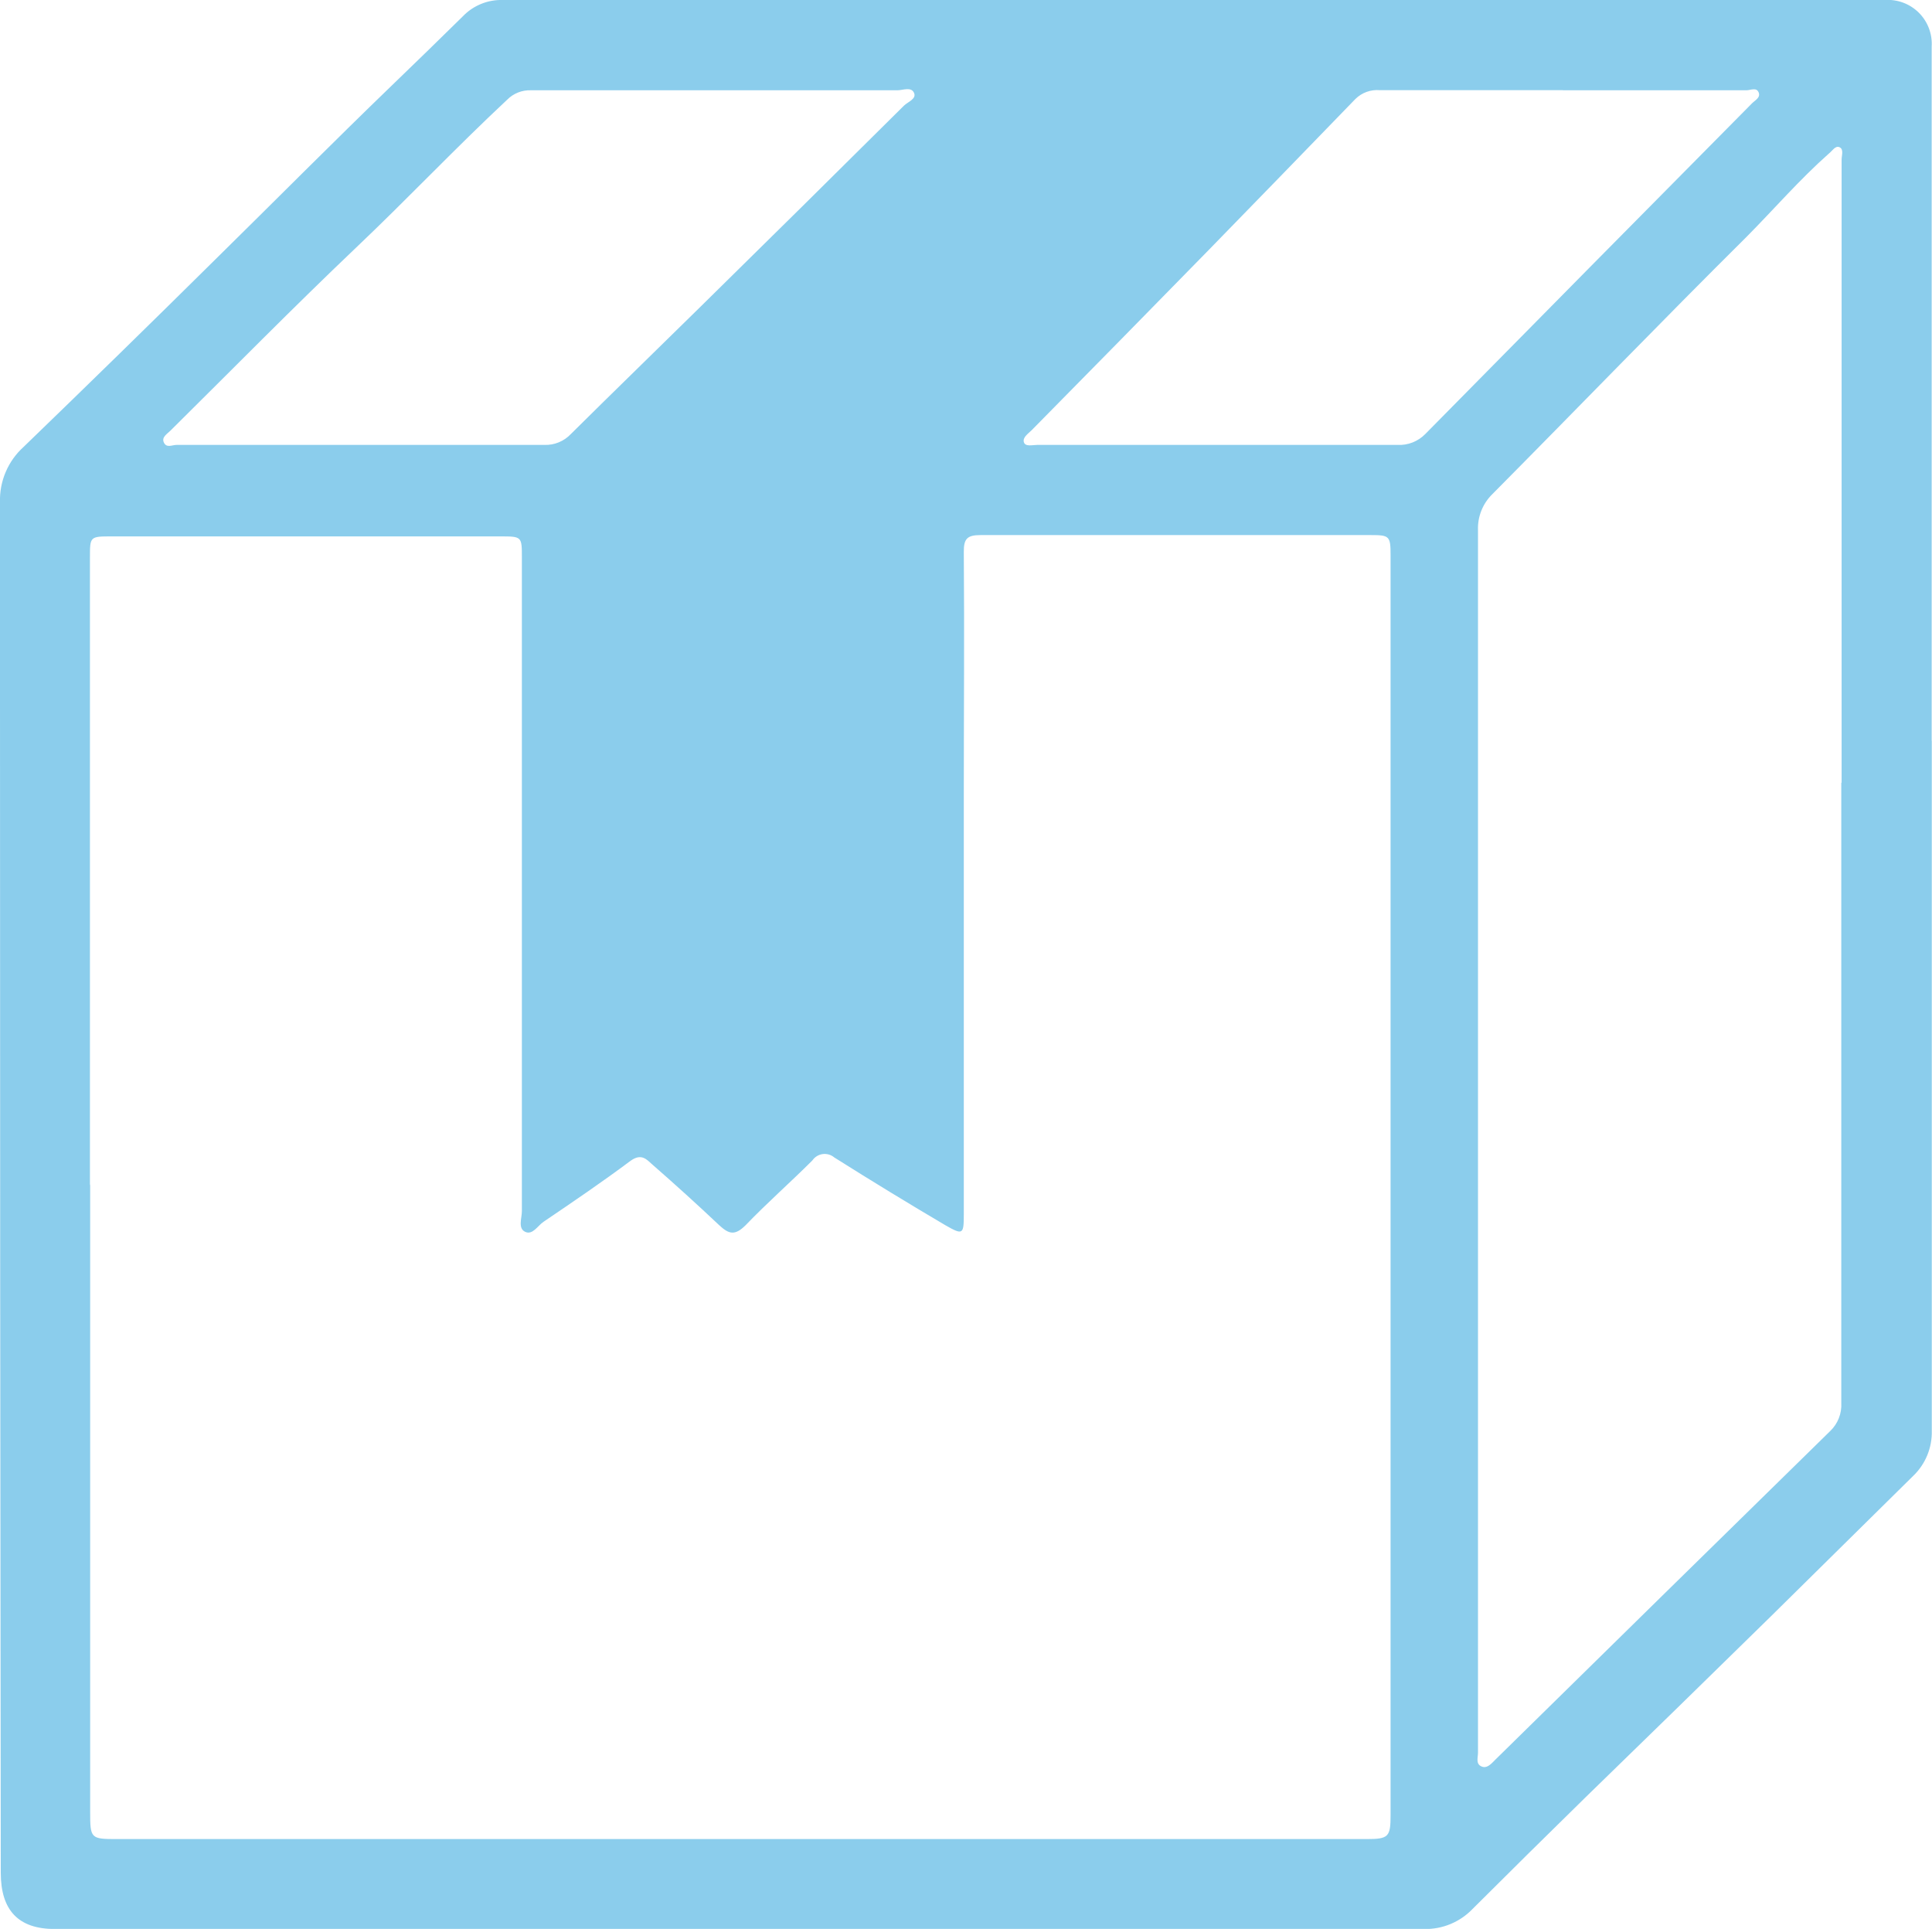
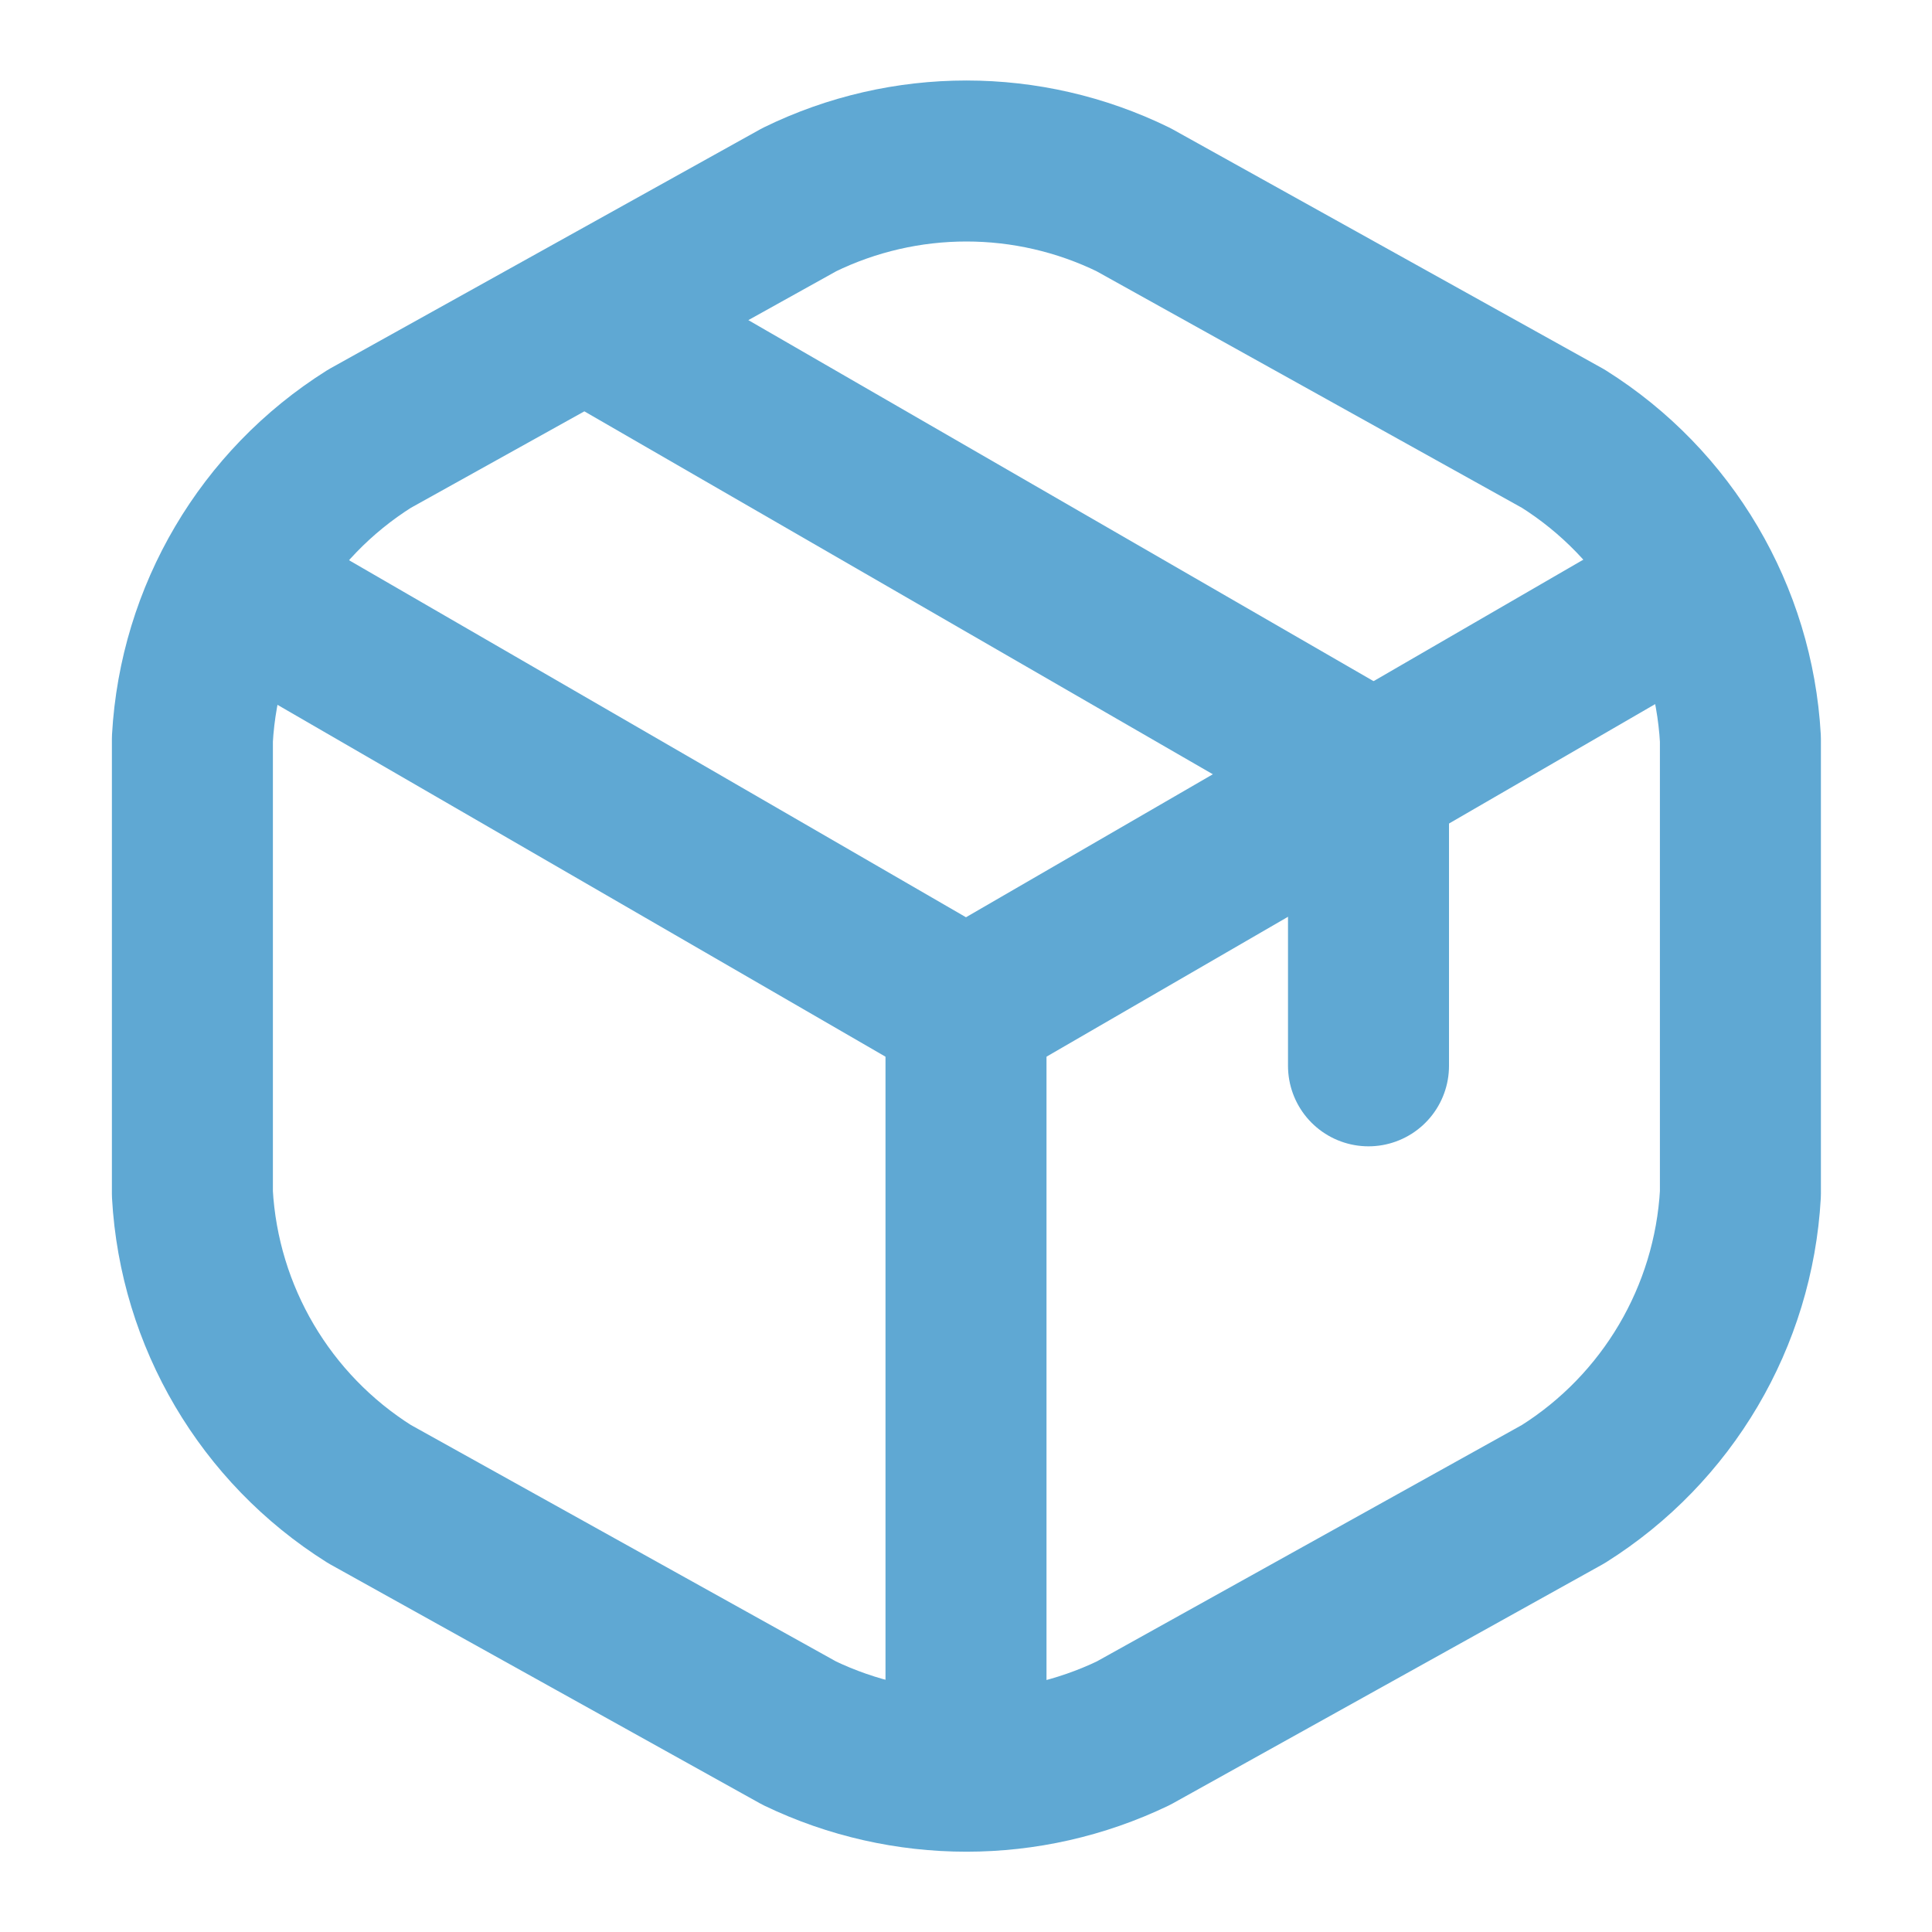
- <svg xmlns="http://www.w3.org/2000/svg" id="Group_6" data-name="Group 6" width="17.592" height="17.563" viewBox="0 0 17.592 17.563">
-   <defs>
-     <clipPath id="clip-path">
-       <rect id="Rectangle_4" data-name="Rectangle 4" width="17.592" height="17.563" fill="none" />
-     </clipPath>
-   </defs>
-   <g id="Group_5" data-name="Group 5" clip-path="url(#clip-path)">
-     <path id="Path_28" data-name="Path 28" d="M17.59,6.746q0,3.139,0,6.279a.55.55,0,0,1-.171.415c-.432.425-.862.852-1.294,1.277q-.842.826-1.688,1.648-.517.506-1.029,1.017a.594.594,0,0,1-.44.182H.5c-.332,0-.493-.169-.493-.513Q0,11.668,0,6.285c0-.57,0-1.14,0-1.71a.652.652,0,0,1,.215-.506q.88-.85,1.749-1.71C2.5,1.832,3.027,1.3,3.568.778q.325-.313.646-.629A.484.484,0,0,1,4.579,0q5.978,0,11.955,0h.629a.4.4,0,0,1,.426.425q0,3.16,0,6.32M.821,10.781q0,2.859,0,5.717c0,.242.005.247.243.247h11.38c.2,0,.218-.02.218-.218q0-5.738,0-11.475c0-.17-.011-.18-.177-.18-1.185,0-2.371,0-3.556,0-.121,0-.154.032-.153.153.006.739,0,1.477,0,2.216q0,1.908,0,3.816c0,.183-.008.19-.166.1q-.509-.3-1.013-.618a.136.136,0,0,0-.2.027c-.2.2-.412.386-.607.589-.1.1-.154.081-.242,0-.2-.189-.4-.37-.606-.55-.054-.048-.1-.107-.2-.036-.258.193-.525.374-.792.555-.054.036-.1.124-.168.092s-.03-.124-.03-.189q0-2.975,0-5.95c0-.193,0-.193-.2-.193H1.019c-.2,0-.2,0-.2.193q0,2.859,0,5.717M16.769,7.128q0-2.837,0-5.675c0-.038.021-.093-.018-.112s-.066.033-.1.059c-.266.236-.5.507-.748.757-.779.773-1.541,1.563-2.314,2.342a.436.436,0,0,0-.131.329q0,5.565,0,11.131c0,.043-.022.1.03.124s.091-.024.126-.059q1.526-1.5,3.052-2.995a.328.328,0,0,0,.1-.255q0-2.824,0-5.648M3.288,4.051c.556,0,1.112,0,1.668,0a.317.317,0,0,0,.243-.1c.387-.384.779-.764,1.168-1.147Q7.3,1.887,8.231.962C8.267.927,8.349.9,8.322.844s-.1-.022-.151-.022c-1.112,0-2.224,0-3.337,0a.289.289,0,0,0-.216.086c-.469.438-.91.905-1.376,1.347C2.669,2.8,2.115,3.364,1.552,3.921c-.031.031-.084.06-.059.11s.075.02.114.02H3.288M14.232.821h0c-.556,0-1.112,0-1.668,0a.282.282,0,0,0-.222.08q-.665.687-1.332,1.371-.806.824-1.616,1.645c-.032.032-.084.065-.071.109s.079.025.12.025c1.094,0,2.187,0,3.281,0a.331.331,0,0,0,.255-.1Q14.465,2.443,15.954.94c.027-.027.08-.052.059-.1S15.938.823,15.9.822q-.834,0-1.668,0" transform="translate(0 0)" fill="#8bcdec" />
+ <svg xmlns="http://www.w3.org/2000/svg" id="box" width="24" height="24" viewBox="0 0 24 24">
+   <rect id="vuesax_linear_box" data-name="vuesax/linear/box" width="24" height="24" fill="none" />
+   <g id="vuesax_linear_box-2" data-name="vuesax/linear/box">
+     <g id="box-2" data-name="box">
+       <g id="Group">
+         <g id="Group-2" data-name="Group">
+           <path id="Vector" d="M17.6.03,8.83,5.11,0,0" transform="translate(3.17 7.44)" fill="none" stroke="#5fa8d3" stroke-linecap="round" stroke-linejoin="round" stroke-width="2" />
+           <path id="Vector-2" data-name="Vector" d="M0,9.07V0" transform="translate(12 12.54)" fill="none" stroke="#5fa8d3" stroke-linecap="round" stroke-linejoin="round" stroke-width="2" />
+         </g>
+         <path id="Vector-3" data-name="Vector" d="M11.69.48l5.34,2.97a4.719,4.719,0,0,1,2.2,3.73v5.65a4.719,4.719,0,0,1-2.2,3.73l-5.34,2.97a4.792,4.792,0,0,1-4.15,0L2.2,16.56A4.719,4.719,0,0,1,0,12.83V7.18A4.719,4.719,0,0,1,2.2,3.45L7.54.48a4.725,4.725,0,0,1,4.15,0Z" transform="translate(2.39 2)" fill="none" stroke="#5fa8d3" stroke-linecap="round" stroke-linejoin="round" stroke-width="2" />
+       </g>
+       <path id="Vector-4" data-name="Vector" d="M0,0,9.49,5.48V9.14" transform="translate(7.51 4.1)" fill="none" stroke="#5fa8d3" stroke-linecap="round" stroke-linejoin="round" stroke-width="2" />
+       <path id="Vector-5" data-name="Vector" d="M0,0H24V24H0Z" fill="none" opacity="0" />
+     </g>
  </g>
</svg>
